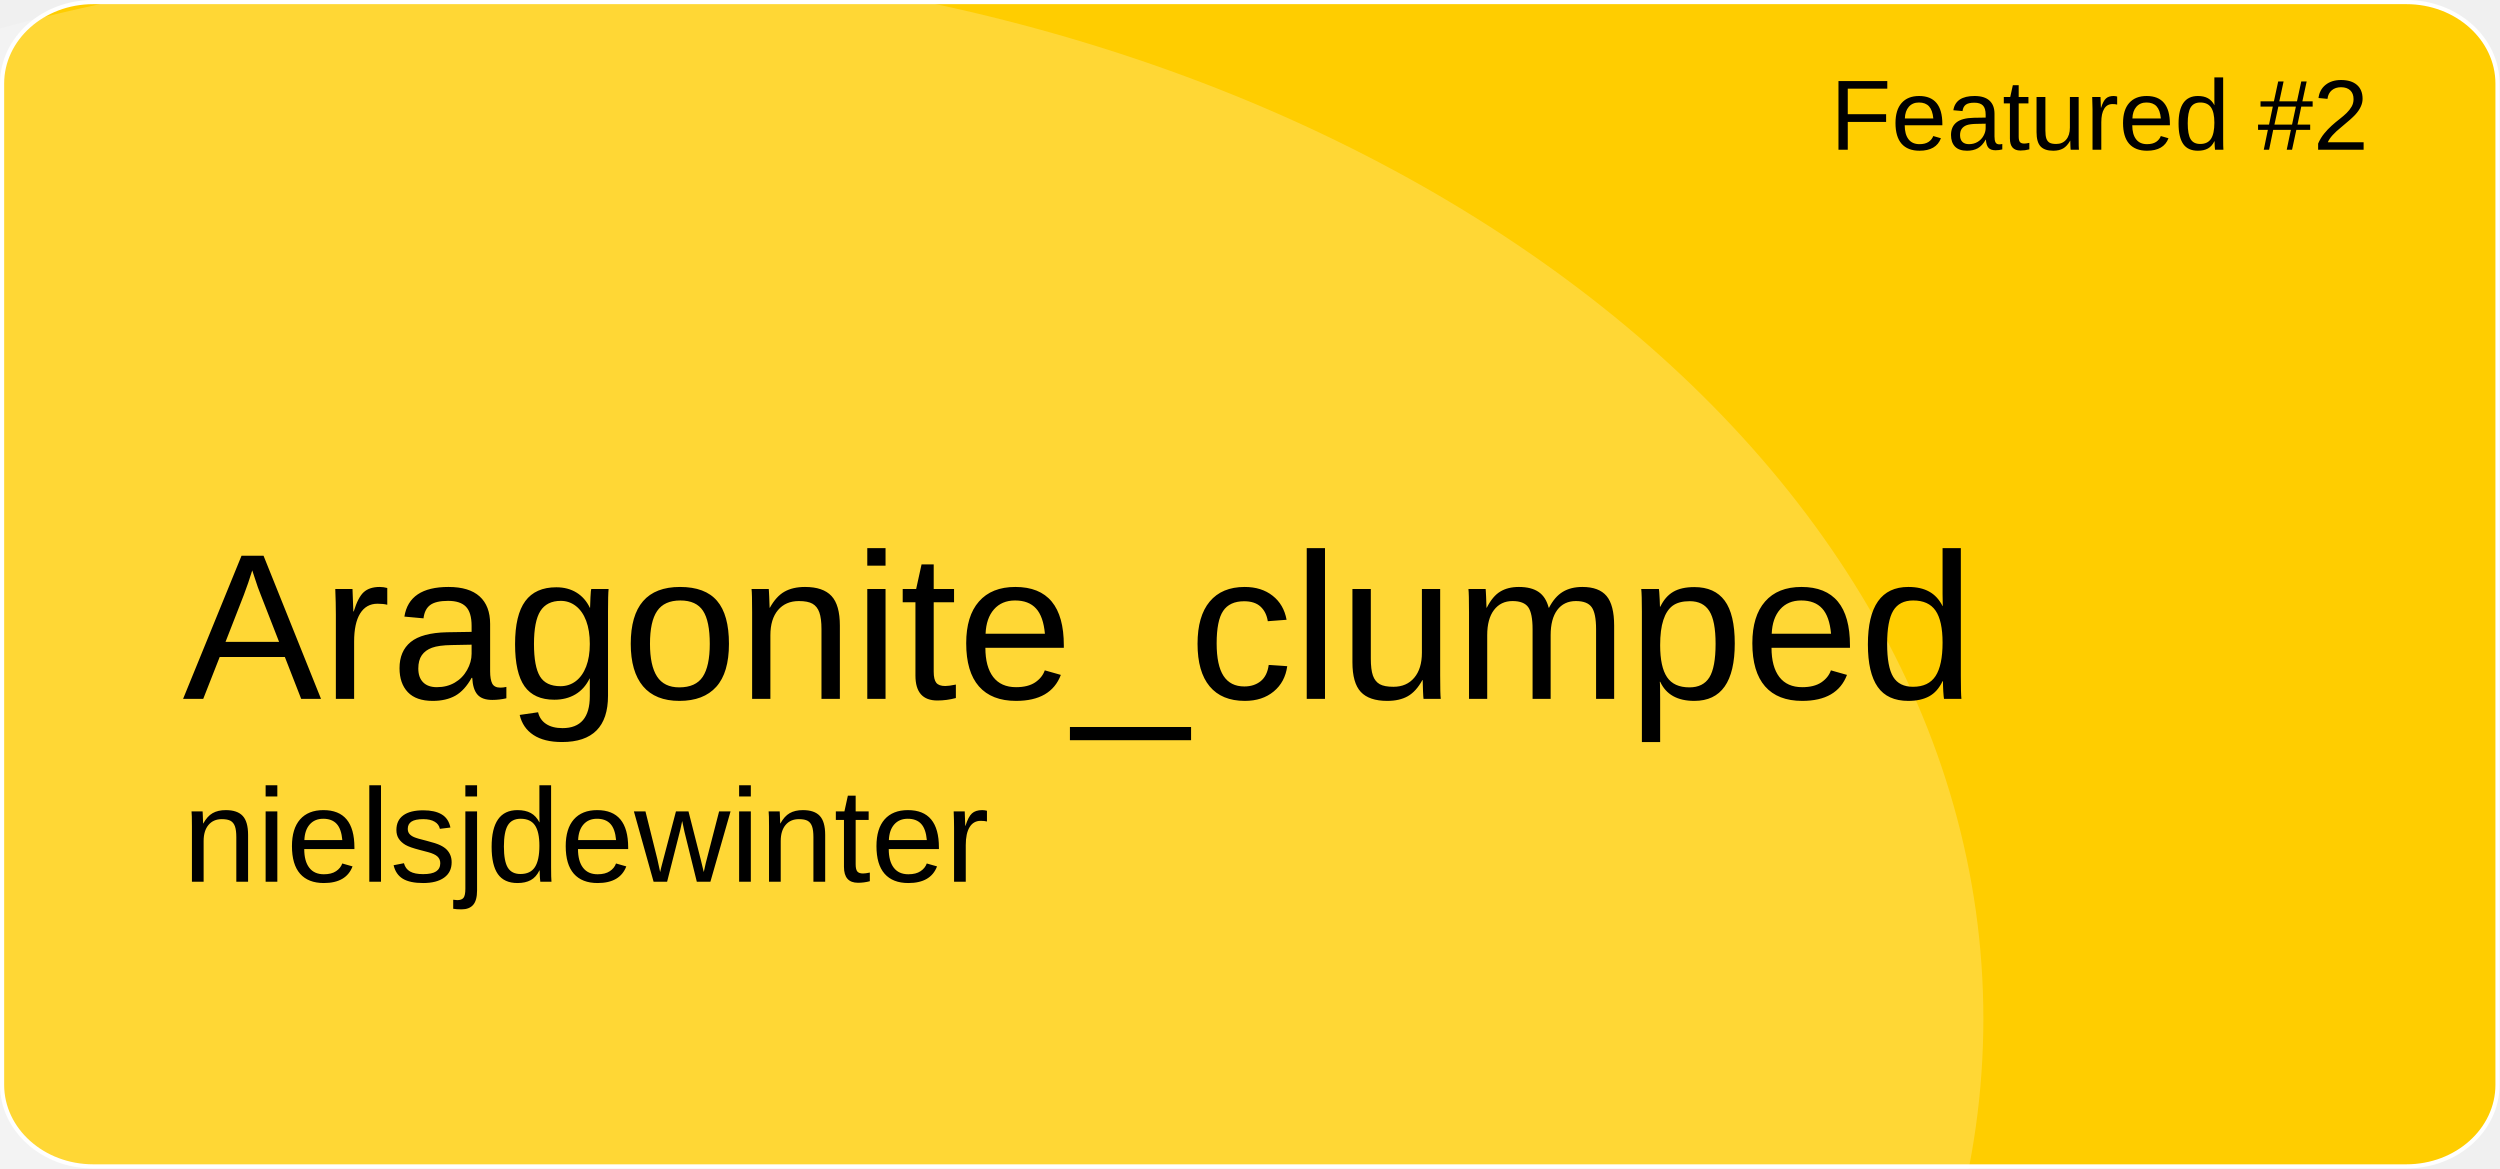
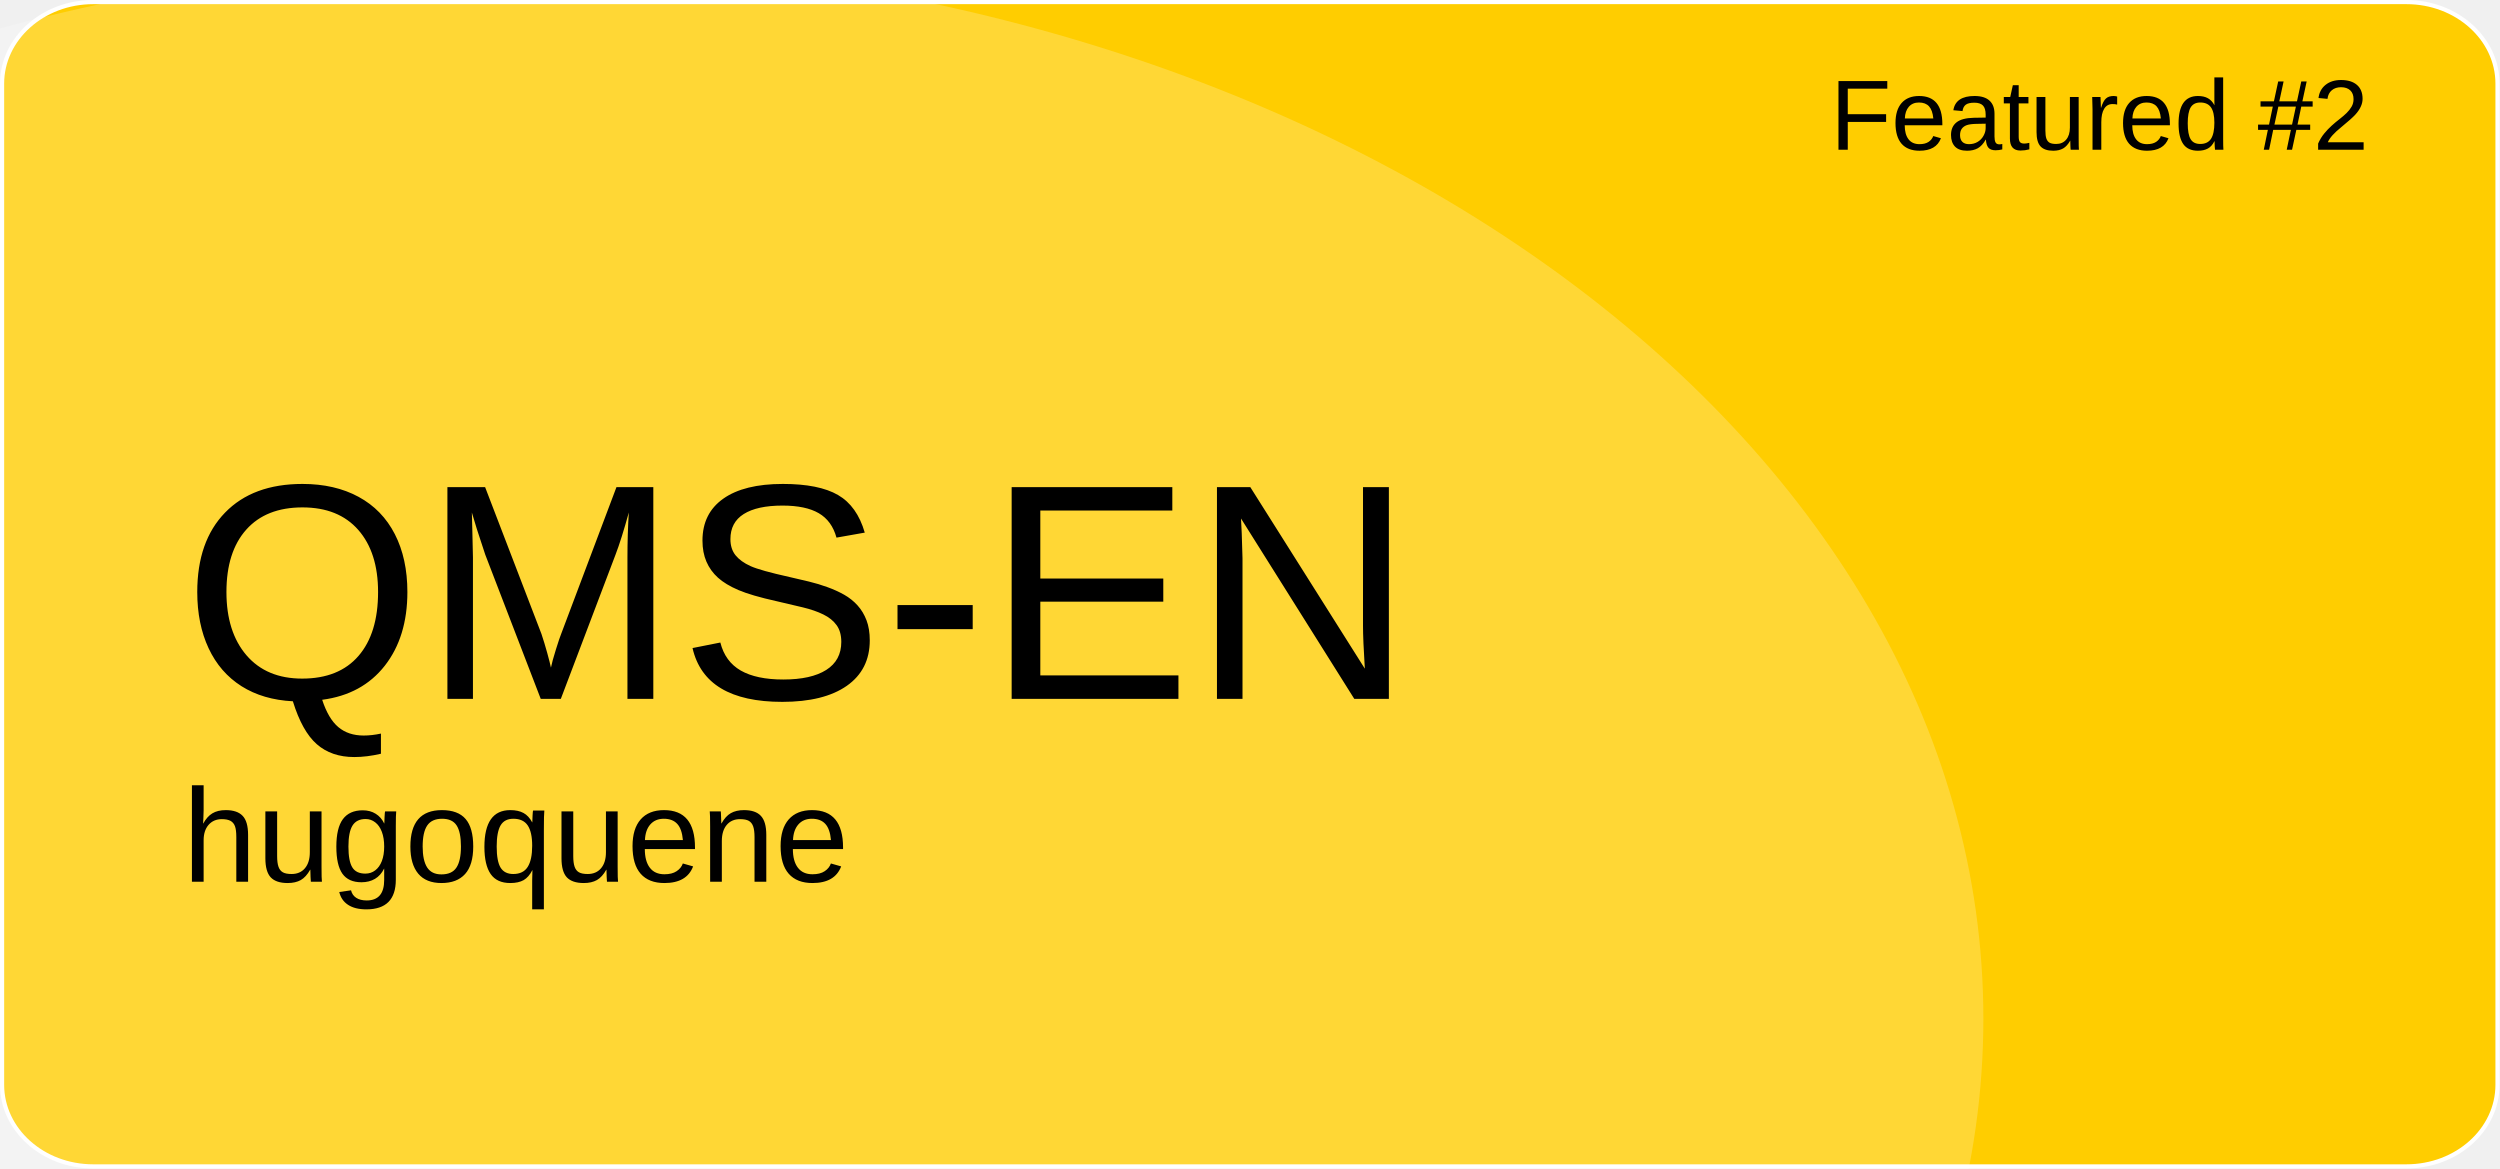
<svg xmlns="http://www.w3.org/2000/svg" version="1.1" id="a" x="0px" y="0px" viewBox="0 0 601 281" style="enable-background:new 0 0 601 281;" xml:space="preserve">
  <style type="text/css">
	.st0{fill:#FFCD00;stroke:#FFFFFF;stroke-miterlimit:10;}
	.st1{opacity:0.21;fill:#FFFFFF;enable-background:new    ;}
	.st2{font-family:'Arial';}
	.st3{font-size:24px;}
- 	.st4{font-size:50px;}
+ 	.st4{font-size:74px;}
	.st5{font-size:32px;}
</style>
  <path id="b" class="st0" d="M22.4,0.5h556.1c12.1,0,21.9,8.8,21.9,19.6v240.7c0,10.8-9.8,19.6-21.9,19.6H22.4  c-12.1,0-21.9-8.8-21.9-19.6V20.1C0.5,9.3,10.3,0.5,22.4,0.5z" />
  <ellipse class="st1" cx="124.5" cy="244.9" rx="352.3" ry="254.4" />
  <text transform="matrix(1 0 0 1 440 36)" class="st2 st3">Featured #2</text>
-   <text transform="matrix(1 0 0 1 43.92 168.01)" class="st2 st4">Aragonite_clumped</text>
-   <text transform="matrix(1 0 0 1 43.92 211.97)" class="st2 st5">nielsjdewinter</text>
+   <text transform="matrix(1 0 0 1 43.92 168.01)" class="st2 st4">QMS-EN</text>
+   <text transform="matrix(1 0 0 1 43.92 211.97)" class="st2 st5">hugoquene</text>
</svg>
